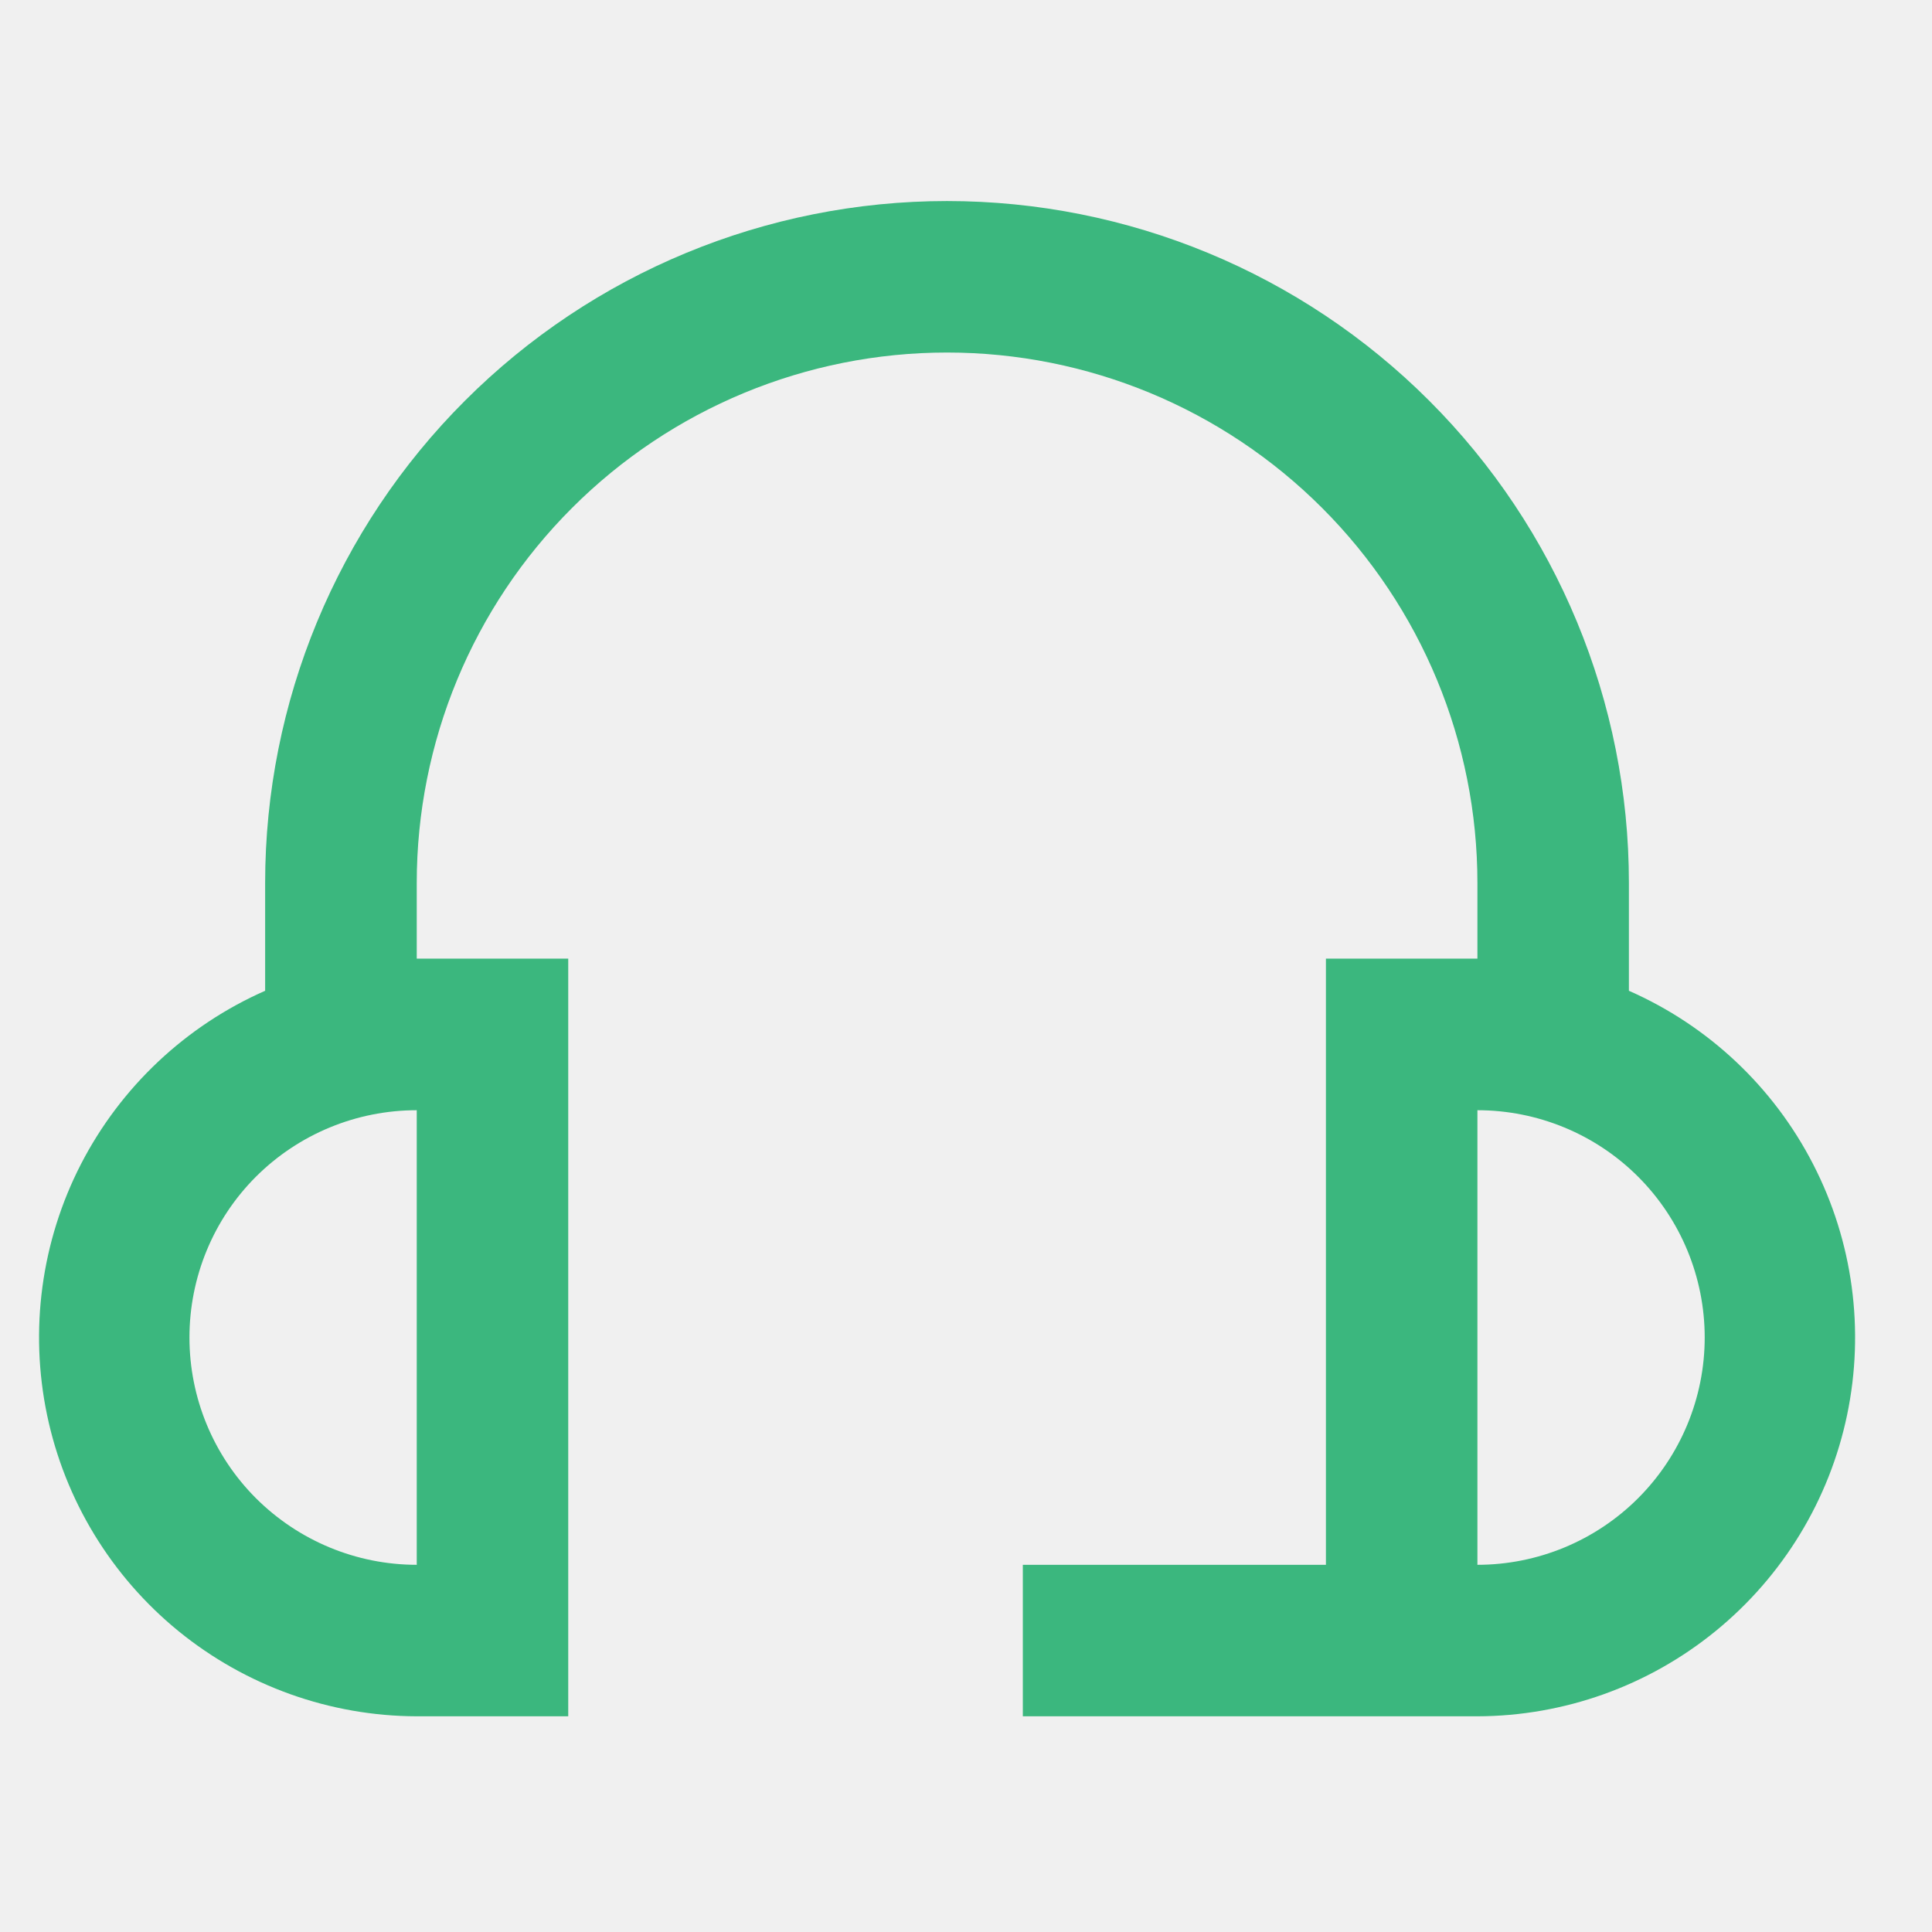
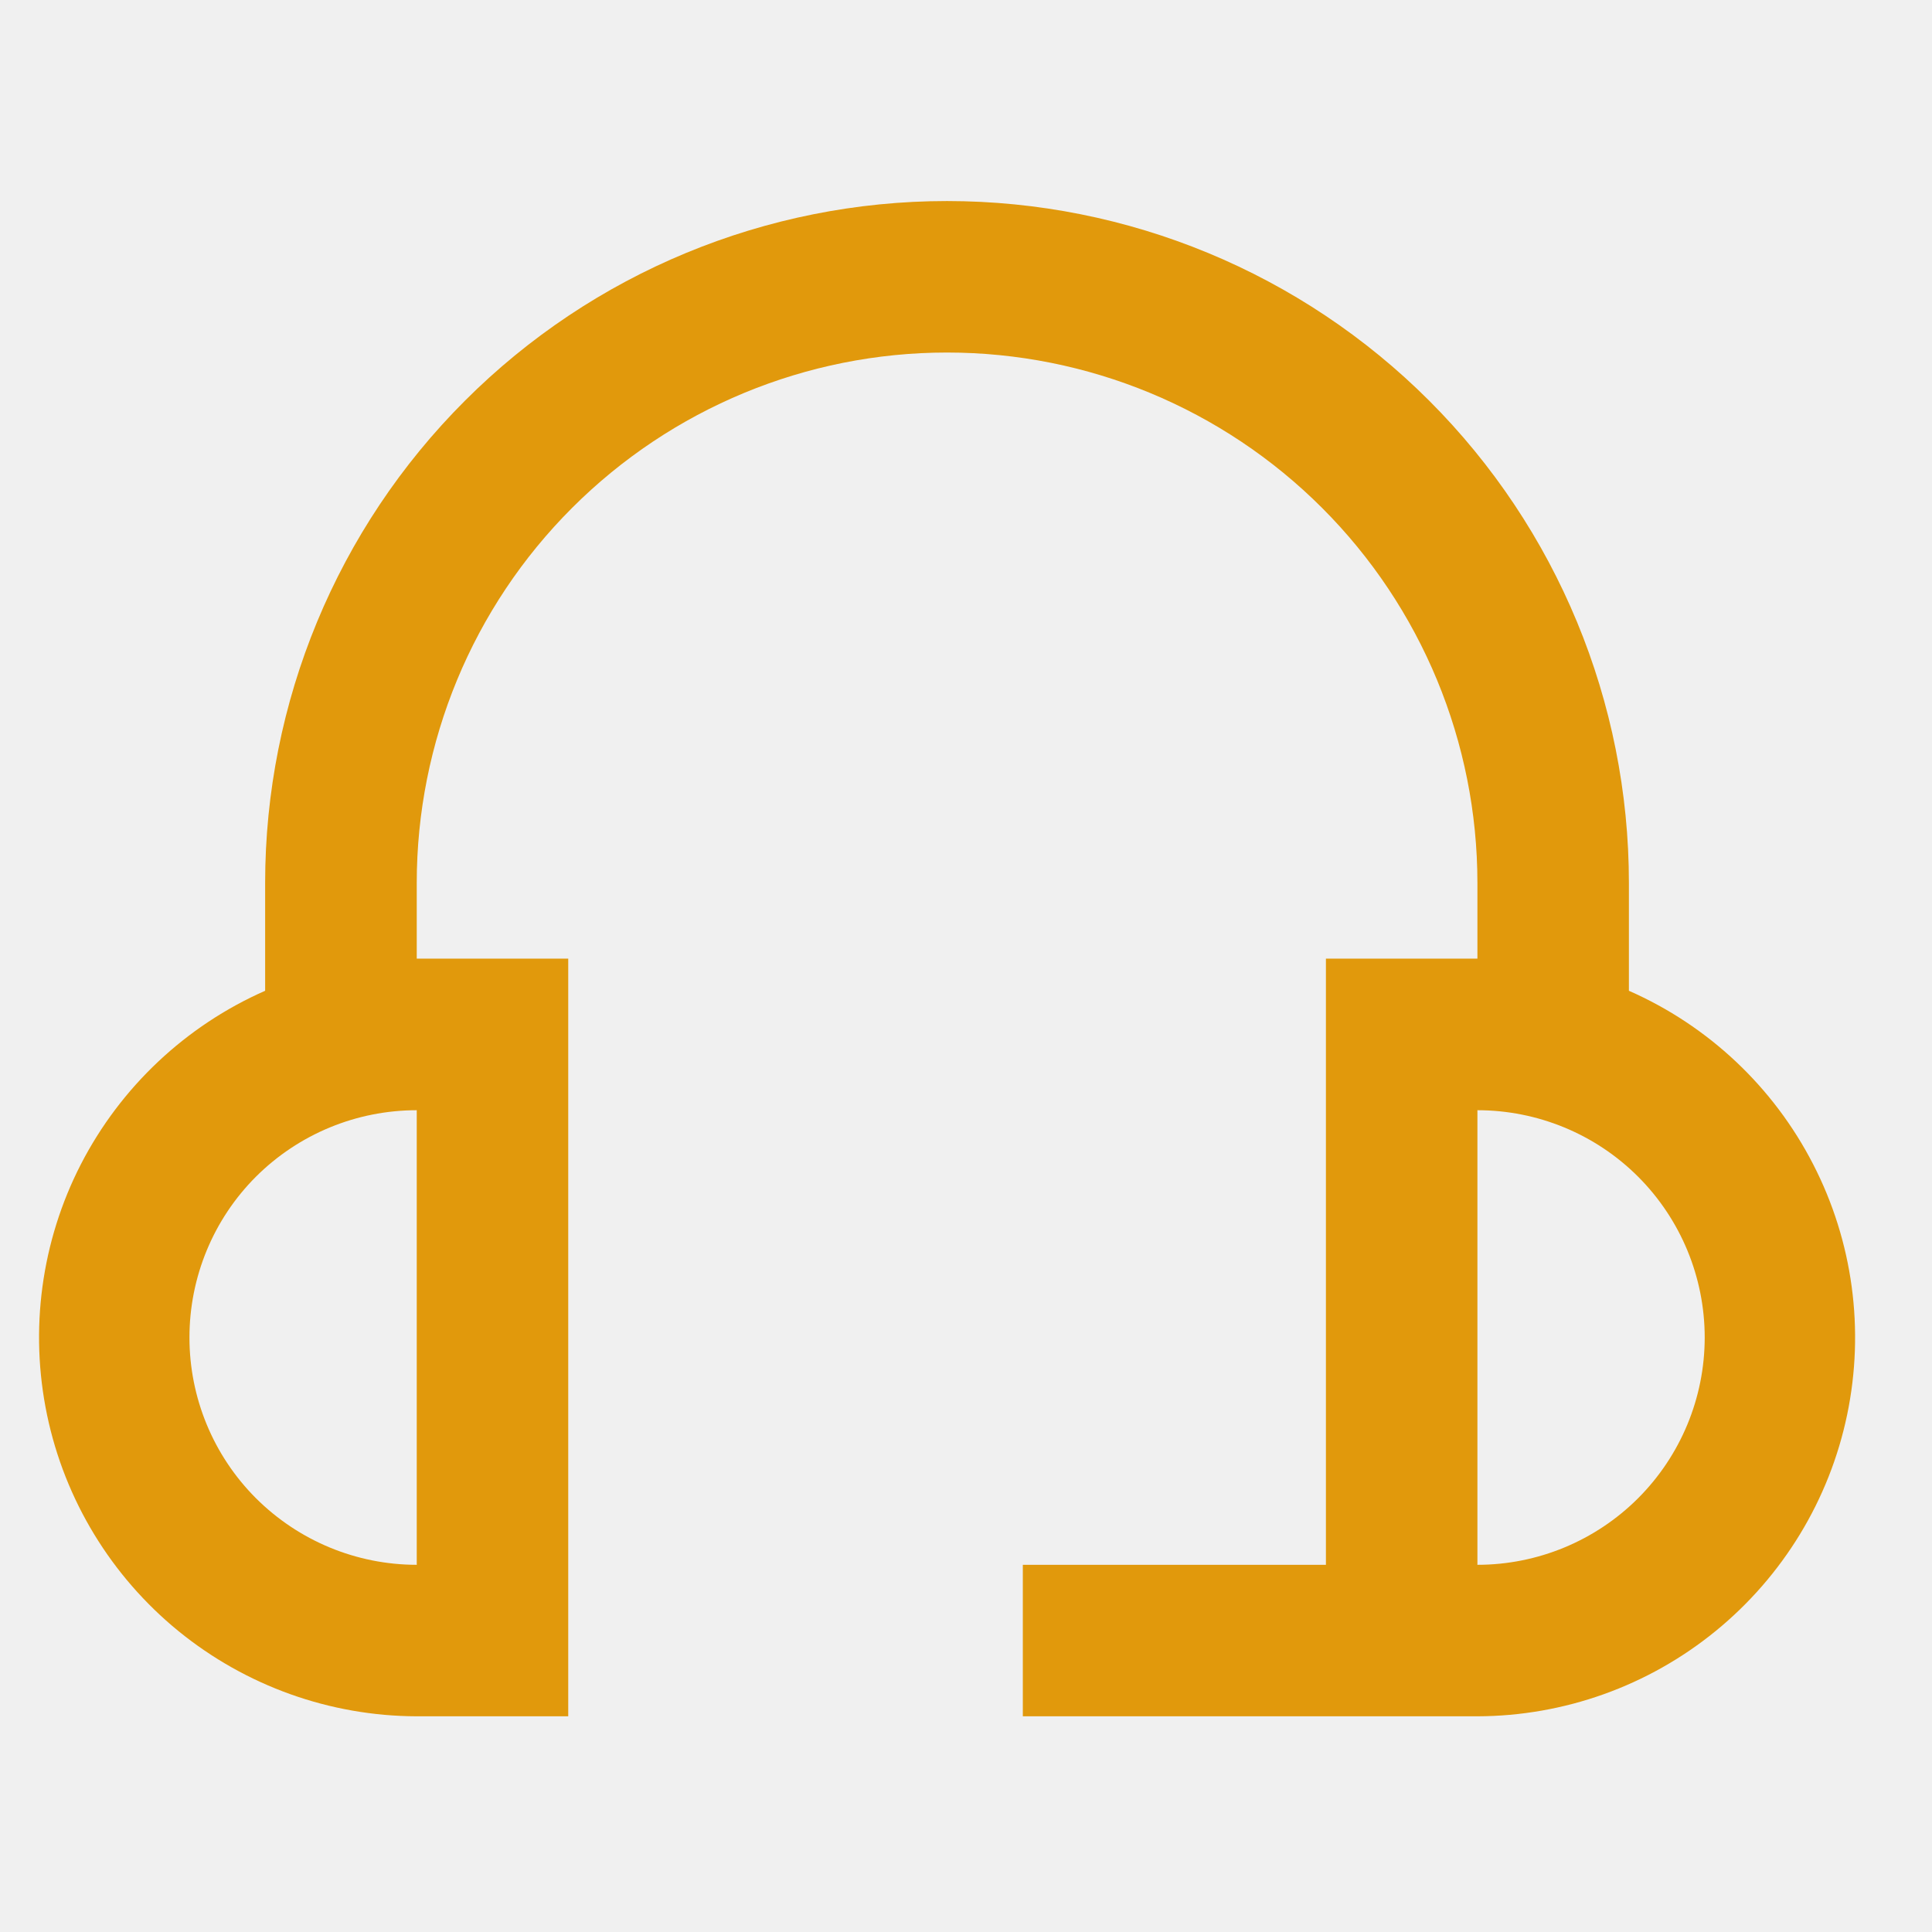
<svg xmlns="http://www.w3.org/2000/svg" width="17" height="17" viewBox="0 0 17 17" fill="none">
  <g clip-path="url(#clip0)">
-     <path d="M14.333 8.718V7.769C14.333 6.177 13.701 4.651 12.576 3.526C11.451 2.401 9.925 1.769 8.333 1.769C6.742 1.769 5.216 2.401 4.091 3.526C2.965 4.651 2.333 6.177 2.333 7.769V8.718C1.634 9.026 1.062 9.565 0.712 10.244C0.363 10.923 0.258 11.702 0.414 12.45C0.57 13.198 0.978 13.869 1.57 14.352C2.163 14.835 2.903 15.1 3.667 15.102H5V8.435H3.667V7.769C3.667 6.531 4.158 5.344 5.034 4.469C5.909 3.594 7.096 3.102 8.333 3.102C9.571 3.102 10.758 3.594 11.633 4.469C12.508 5.344 13 6.531 13 7.769V8.435H11.667V13.769H9V15.102H13C13.764 15.1 14.504 14.835 15.096 14.352C15.688 13.869 16.097 13.198 16.253 12.45C16.409 11.702 16.304 10.923 15.954 10.244C15.605 9.565 15.033 9.026 14.333 8.718ZM3.667 13.769C3.136 13.769 2.628 13.558 2.252 13.183C1.877 12.808 1.667 12.299 1.667 11.769C1.667 11.238 1.877 10.729 2.252 10.354C2.628 9.979 3.136 9.769 3.667 9.769V13.769ZM13 13.769V9.769C13.53 9.769 14.039 9.979 14.414 10.354C14.789 10.729 15 11.238 15 11.769C15 12.299 14.789 12.808 14.414 13.183C14.039 13.558 13.53 13.769 13 13.769Z" fill="#3BB77E" />
+     <path d="M14.333 8.718V7.769C14.333 6.177 13.701 4.651 12.576 3.526C11.451 2.401 9.925 1.769 8.333 1.769C6.742 1.769 5.216 2.401 4.091 3.526C2.965 4.651 2.333 6.177 2.333 7.769V8.718C1.634 9.026 1.062 9.565 0.712 10.244C0.363 10.923 0.258 11.702 0.414 12.45C0.57 13.198 0.978 13.869 1.57 14.352C2.163 14.835 2.903 15.1 3.667 15.102H5V8.435H3.667V7.769C3.667 6.531 4.158 5.344 5.034 4.469C5.909 3.594 7.096 3.102 8.333 3.102C9.571 3.102 10.758 3.594 11.633 4.469C12.508 5.344 13 6.531 13 7.769V8.435H11.667V13.769H9V15.102H13C13.764 15.1 14.504 14.835 15.096 14.352C15.688 13.869 16.097 13.198 16.253 12.45C16.409 11.702 16.304 10.923 15.954 10.244C15.605 9.565 15.033 9.026 14.333 8.718ZM3.667 13.769C3.136 13.769 2.628 13.558 2.252 13.183C1.877 12.808 1.667 12.299 1.667 11.769C1.667 11.238 1.877 10.729 2.252 10.354C2.628 9.979 3.136 9.769 3.667 9.769V13.769ZM13 13.769V9.769C13.53 9.769 14.039 9.979 14.414 10.354C14.789 10.729 15 11.238 15 11.769C15 12.299 14.789 12.808 14.414 13.183C14.039 13.558 13.53 13.769 13 13.769Z" fill="#e1990c" />
  </g>
  <defs>
    <clipPath id="clip0">
      <rect width="16" height="16" fill="white" transform="translate(0.333344 0.435059)" />
    </clipPath>
  </defs>
</svg>
